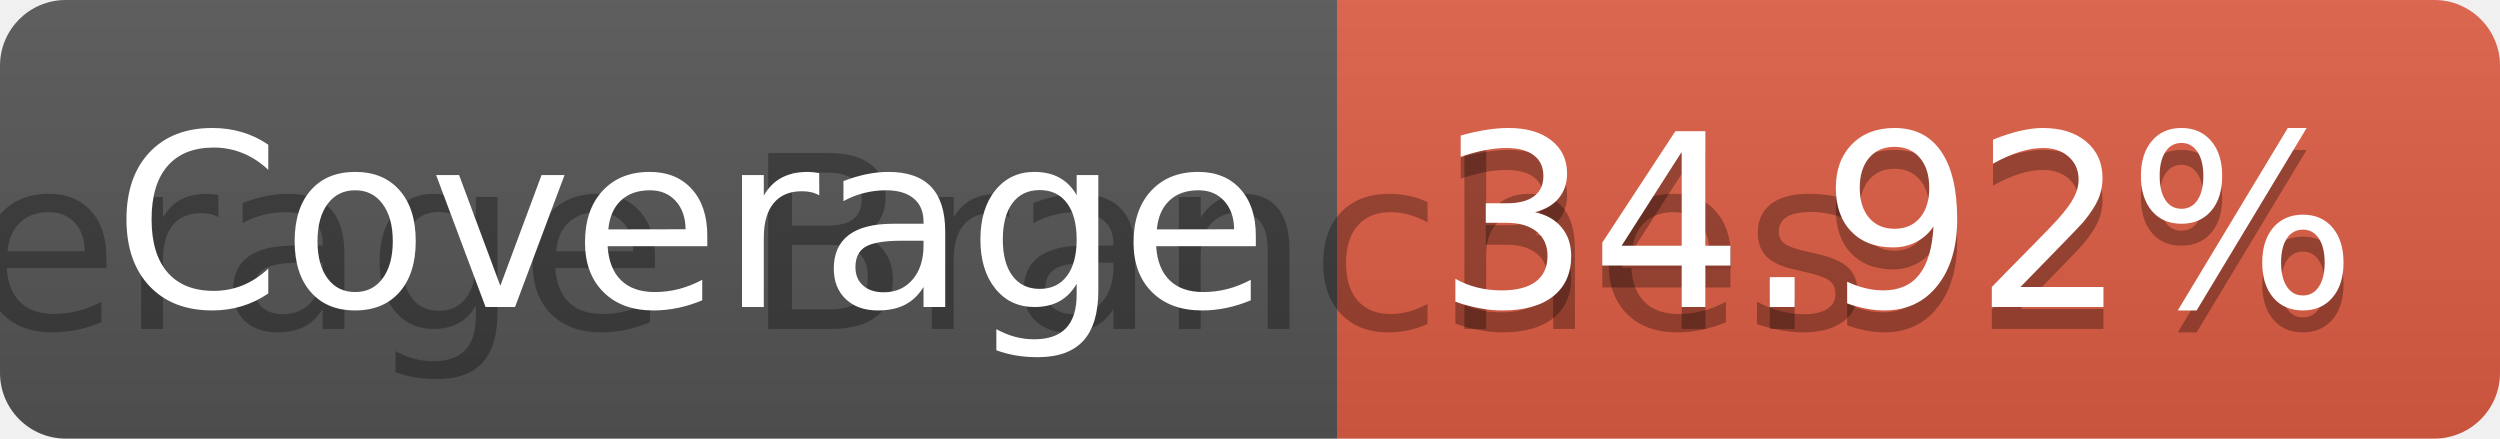
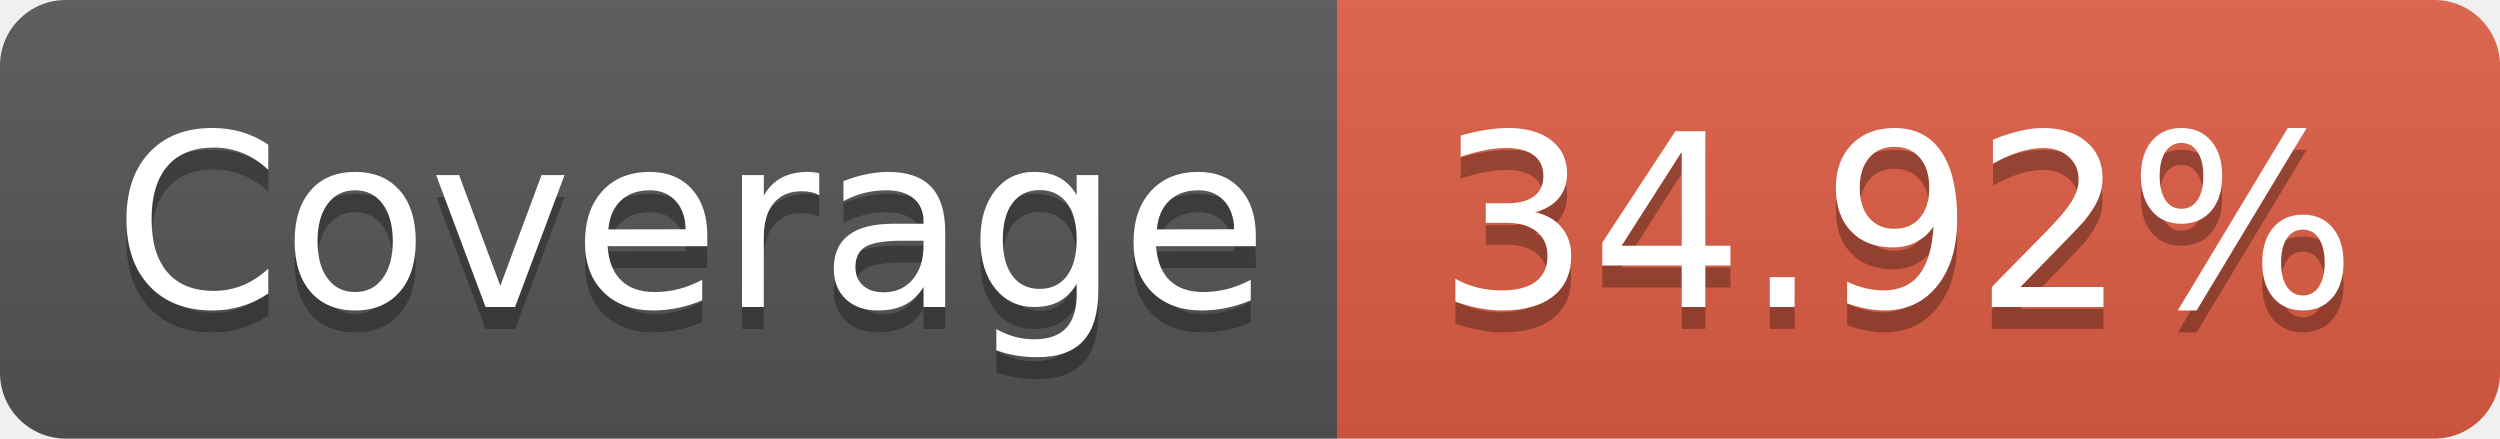
<svg xmlns="http://www.w3.org/2000/svg" width="114" height="20">
  <linearGradient id="b" x2="0" y2="100%">
    <stop offset="0" stop-color="#bbb" stop-opacity=".1" />
    <stop offset="1" stop-opacity=".1" />
  </linearGradient>
  <clipPath id="a">
    <rect width="114" height="20" rx="3" fill="#fff" />
  </clipPath>
  <g clip-path="url(#a)">
    <path fill="#555" d="M0 0h61v20H0z" />
    <path fill="#e05d44" d="M61 0h53v20H61z" />
    <path fill="url(#b)" d="M0 0h114v20H0z" />
  </g>
  <g fill="#fff" text-anchor="middle" font-family="DejaVu Sans,Verdana,Geneva,sans-serif" font-size="110">
-     <text x="315" y="150" fill="#010101" fill-opacity=".3" transform="scale(.1)" textLength="510">Coverage Branches</text>
+     <text x="315" y="150" fill="#010101" fill-opacity=".3" transform="scale(.1)" textLength="510">Coverage</text>
    <text x="315" y="140" transform="scale(.1)" textLength="510">Coverage</text>
    <text x="865" y="150" fill="#010101" fill-opacity=".3" transform="scale(.1)" textLength="430">34.92%</text>
    <text x="865" y="140" transform="scale(.1)" textLength="430">34.92%</text>
  </g>
</svg>
